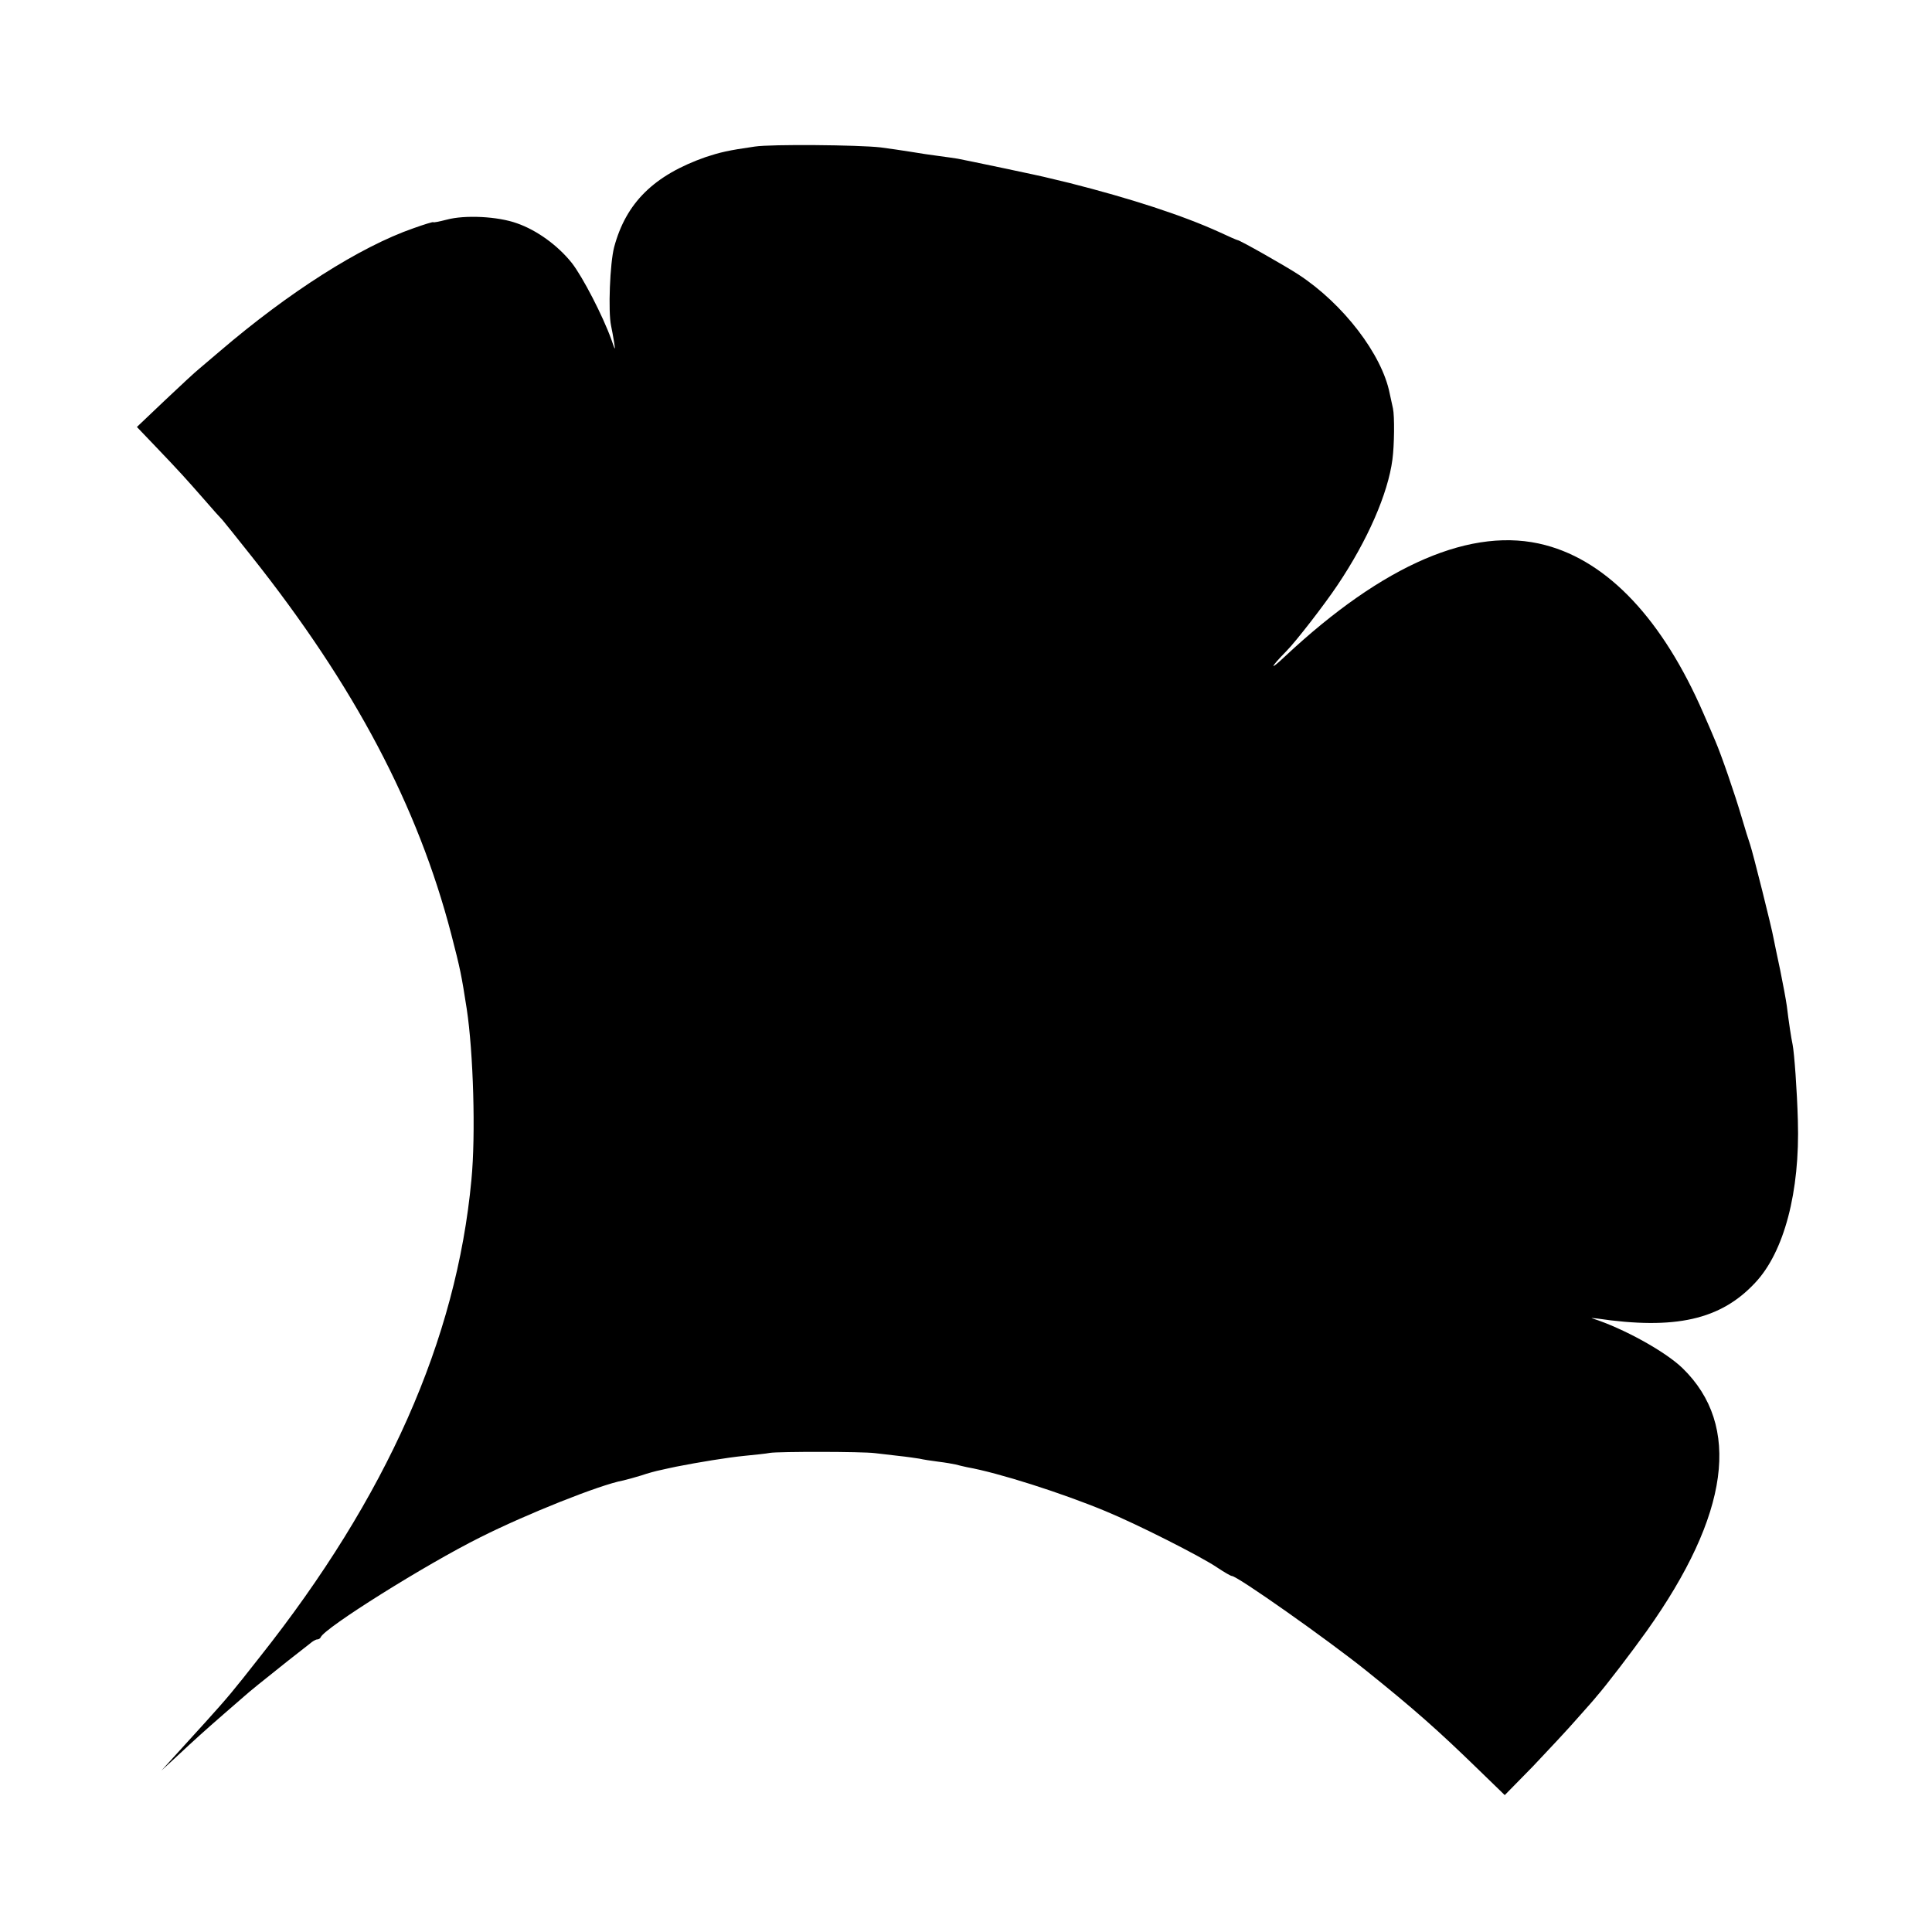
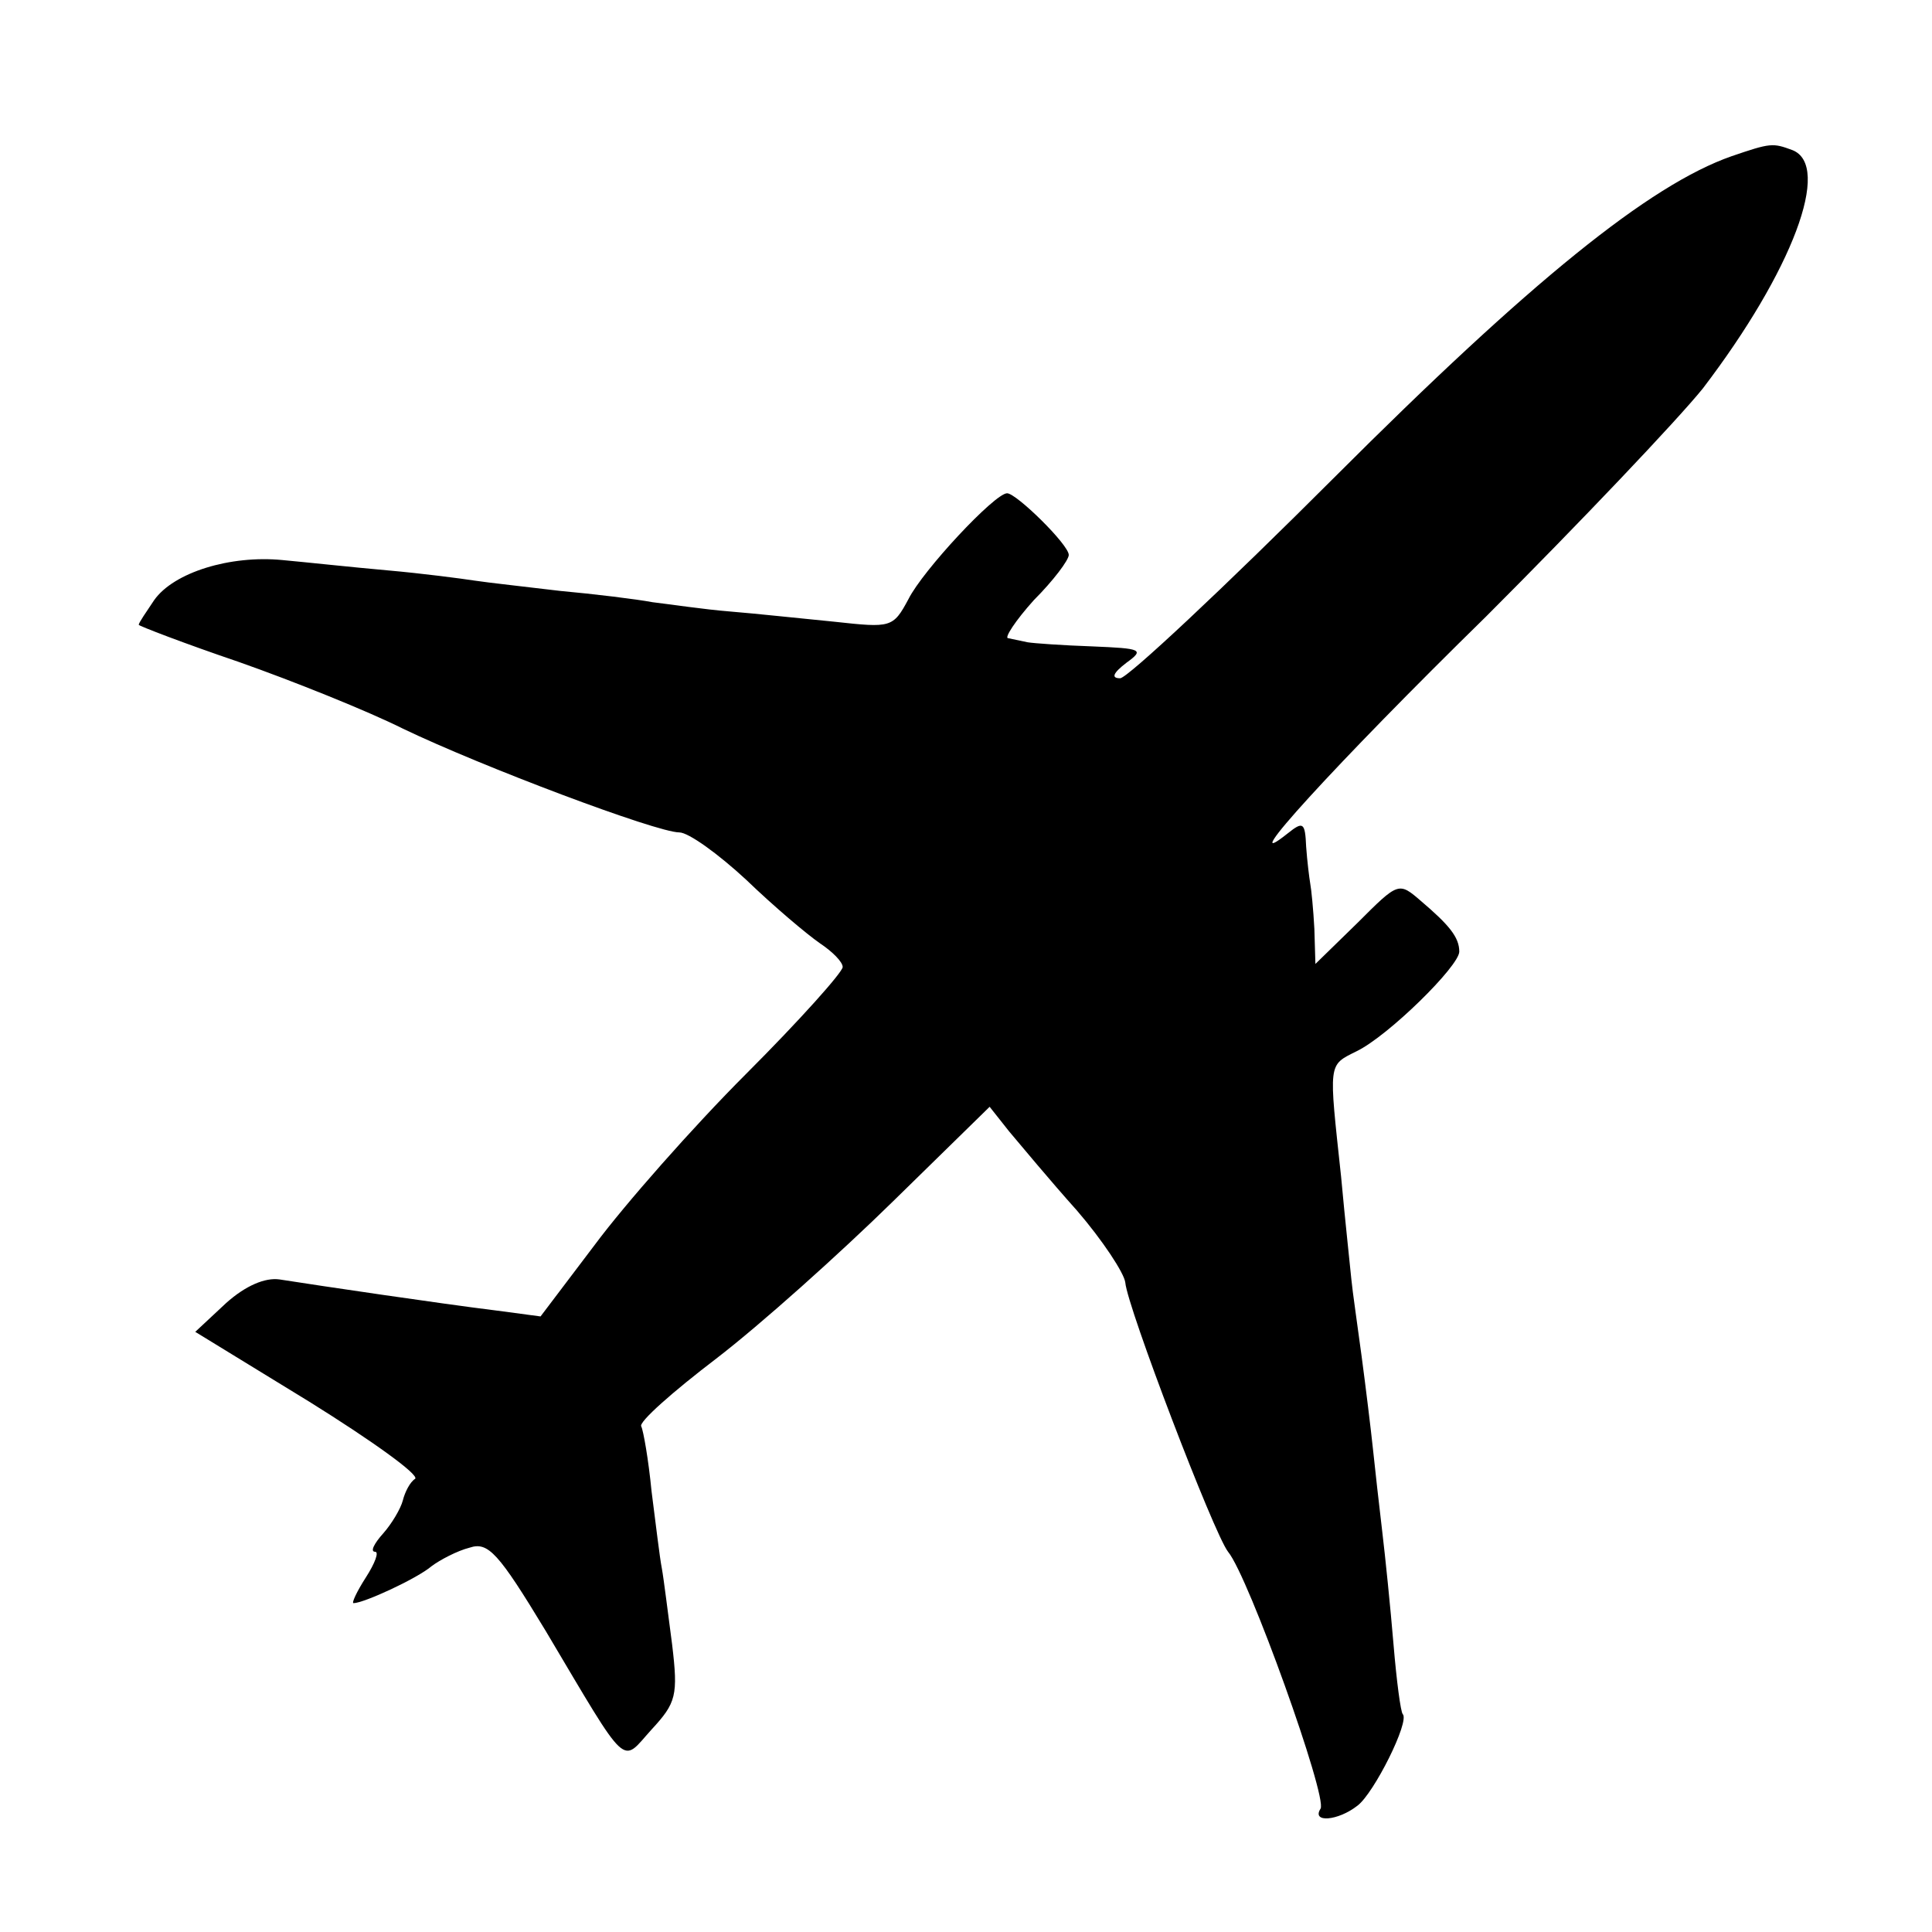
- <svg xmlns="http://www.w3.org/2000/svg" version="1.0" width="700pt" height="700pt" viewBox="0 0 700 700" preserveAspectRatio="xMidYMid meet">
-   <g transform="translate(0,700) scale(0.1,-0.1)" fill="#000000" stroke="none">
-     <path d="M2735 6469 c-98 -14 -126 -21 -178 -38 -188 -66 -289 -166 -332 -327 -15 -58 -22 -232 -11 -284 3 -14 8 -41 11 -60 5 -32 4 -31 -10 10 -31 86 -104 227 -143 277 -51 64 -127 119 -199 144 -69 25 -189 31 -255 13 -27 -7 -48 -11 -48 -9 0 2 -33 -8 -72 -22 -193 -67 -452 -232 -702 -446 -27 -23 -60 -51 -73 -62 -14 -11 -70 -63 -126 -116 l-101 -96 66 -69 c90 -94 114 -121 178 -194 30 -35 60 -68 66 -74 5 -6 53 -65 105 -131 374 -471 603 -905 724 -1370 33 -127 37 -148 56 -270 24 -157 33 -457 17 -620 -54 -579 -307 -1149 -767 -1729 -98 -125 -114 -144 -196 -235 -54 -59 -60 -66 -120 -132 l-40 -44 50 46 c76 71 104 96 175 158 36 31 70 61 76 66 14 13 72 60 154 125 36 28 73 57 83 65 9 8 21 15 26 15 5 0 11 3 13 8 14 34 381 264 578 362 167 84 435 191 518 206 13 3 42 11 65 18 23 8 56 17 72 20 17 4 41 9 55 12 81 16 185 33 245 39 39 4 81 8 95 11 32 5 334 5 380 -1 19 -2 58 -7 86 -10 29 -3 62 -8 75 -10 13 -3 44 -8 69 -11 25 -3 53 -8 62 -10 10 -3 29 -7 42 -10 113 -20 342 -93 501 -159 112 -46 346 -164 406 -205 24 -16 48 -30 52 -30 20 0 346 -230 487 -343 173 -139 259 -215 403 -355 l99 -96 102 104 c55 58 128 136 161 174 33 37 65 73 70 80 32 36 129 163 181 236 301 423 344 745 130 953 -63 61 -216 145 -326 180 -8 2 -1 2 15 0 284 -42 449 -5 574 129 105 111 163 330 155 588 -3 110 -13 245 -19 275 -5 23 -14 82 -21 140 -3 22 -14 81 -24 130 -11 50 -21 101 -24 115 -6 36 -75 311 -85 340 -5 14 -19 59 -31 100 -24 82 -74 227 -95 275 -7 17 -26 62 -43 100 -147 339 -345 550 -573 610 -263 70 -586 -69 -944 -404 -57 -54 -54 -41 5 19 35 35 140 171 186 240 109 162 183 332 199 455 7 51 8 158 2 185 -2 8 -7 33 -12 55 -28 141 -168 324 -330 430 -47 31 -213 125 -221 125 -2 0 -32 13 -66 29 -134 61 -322 122 -543 178 -33 8 -67 16 -75 18 -25 7 -303 65 -330 70 -14 2 -45 7 -70 10 -25 3 -70 10 -100 15 -30 5 -80 12 -110 16 -79 9 -396 12 -455 3z" />
+ <svg xmlns="http://www.w3.org/2000/svg" version="1.0" width="188pt" height="188pt" viewBox="0 0 188 188" preserveAspectRatio="xMidYMid meet">
+   <g transform="translate(0,188) scale(0.1,-0.1)" fill="#000000" stroke="none">
+     <path d="M1685 1728 c-80 -28 -196 -122 -386 -312 -108 -108 -202 -196 -209 -196 -9 0 -7 5 6 15 18 13 15 14 -33 16 -29 1 -57 3 -63 4 -5 1 -14 3 -19 4 -4 0 7 17 25 37 19 19 34 39 34 44 0 10 -51 60 -60 60 -12 0 -82 -75 -96 -103 -15 -28 -17 -28 -72 -22 -31 3 -77 8 -102 10 -25 2 -58 7 -75 9 -16 3 -57 8 -90 11 -33 4 -70 8 -83 10 -13 2 -51 7 -85 10 -34 3 -80 8 -102 10 -51 5 -106 -12 -125 -39 -8 -12 -15 -22 -15 -24 0 -1 44 -18 97 -36 54 -19 126 -48 160 -65 77 -37 247 -101 269 -101 9 0 38 -21 65 -46 27 -26 59 -53 72 -62 12 -8 22 -18 22 -23 0 -5 -42 -52 -94 -104 -52 -52 -118 -127 -147 -166 l-53 -70 -45 6 c-49 6 -171 24 -209 30 -14 2 -33 -6 -52 -23 l-30 -28 111 -68 c61 -38 107 -71 103 -75 -5 -3 -10 -13 -12 -21 -2 -8 -11 -23 -19 -32 -9 -10 -13 -18 -8 -18 4 0 0 -11 -9 -25 -9 -14 -14 -25 -12 -25 10 0 62 24 76 36 8 6 25 15 37 18 18 6 28 -5 74 -81 82 -138 73 -129 103 -96 24 26 26 33 20 83 -4 30 -8 63 -10 74 -2 10 -6 44 -10 75 -3 31 -8 59 -10 63 -3 4 31 34 73 66 43 33 120 102 172 153 l94 92 19 -24 c11 -13 40 -48 66 -77 25 -29 46 -61 47 -70 2 -24 86 -244 100 -262 20 -24 97 -239 90 -250 -9 -14 17 -12 36 3 16 12 51 82 44 89 -2 2 -6 32 -9 68 -3 36 -8 85 -11 110 -3 25 -7 61 -9 80 -2 19 -7 60 -11 90 -4 30 -9 64 -10 75 -1 11 -6 56 -10 100 -12 112 -13 108 15 122 31 15 100 83 100 97 0 14 -10 26 -37 49 -22 19 -22 19 -62 -21 l-41 -40 -1 34 c-1 19 -3 39 -4 44 -1 6 -3 22 -4 36 -1 24 -3 25 -18 13 -54 -43 46 67 193 211 91 91 186 191 211 222 87 114 126 217 87 232 -19 7 -21 7 -59 -6z" />
  </g>
</svg>
